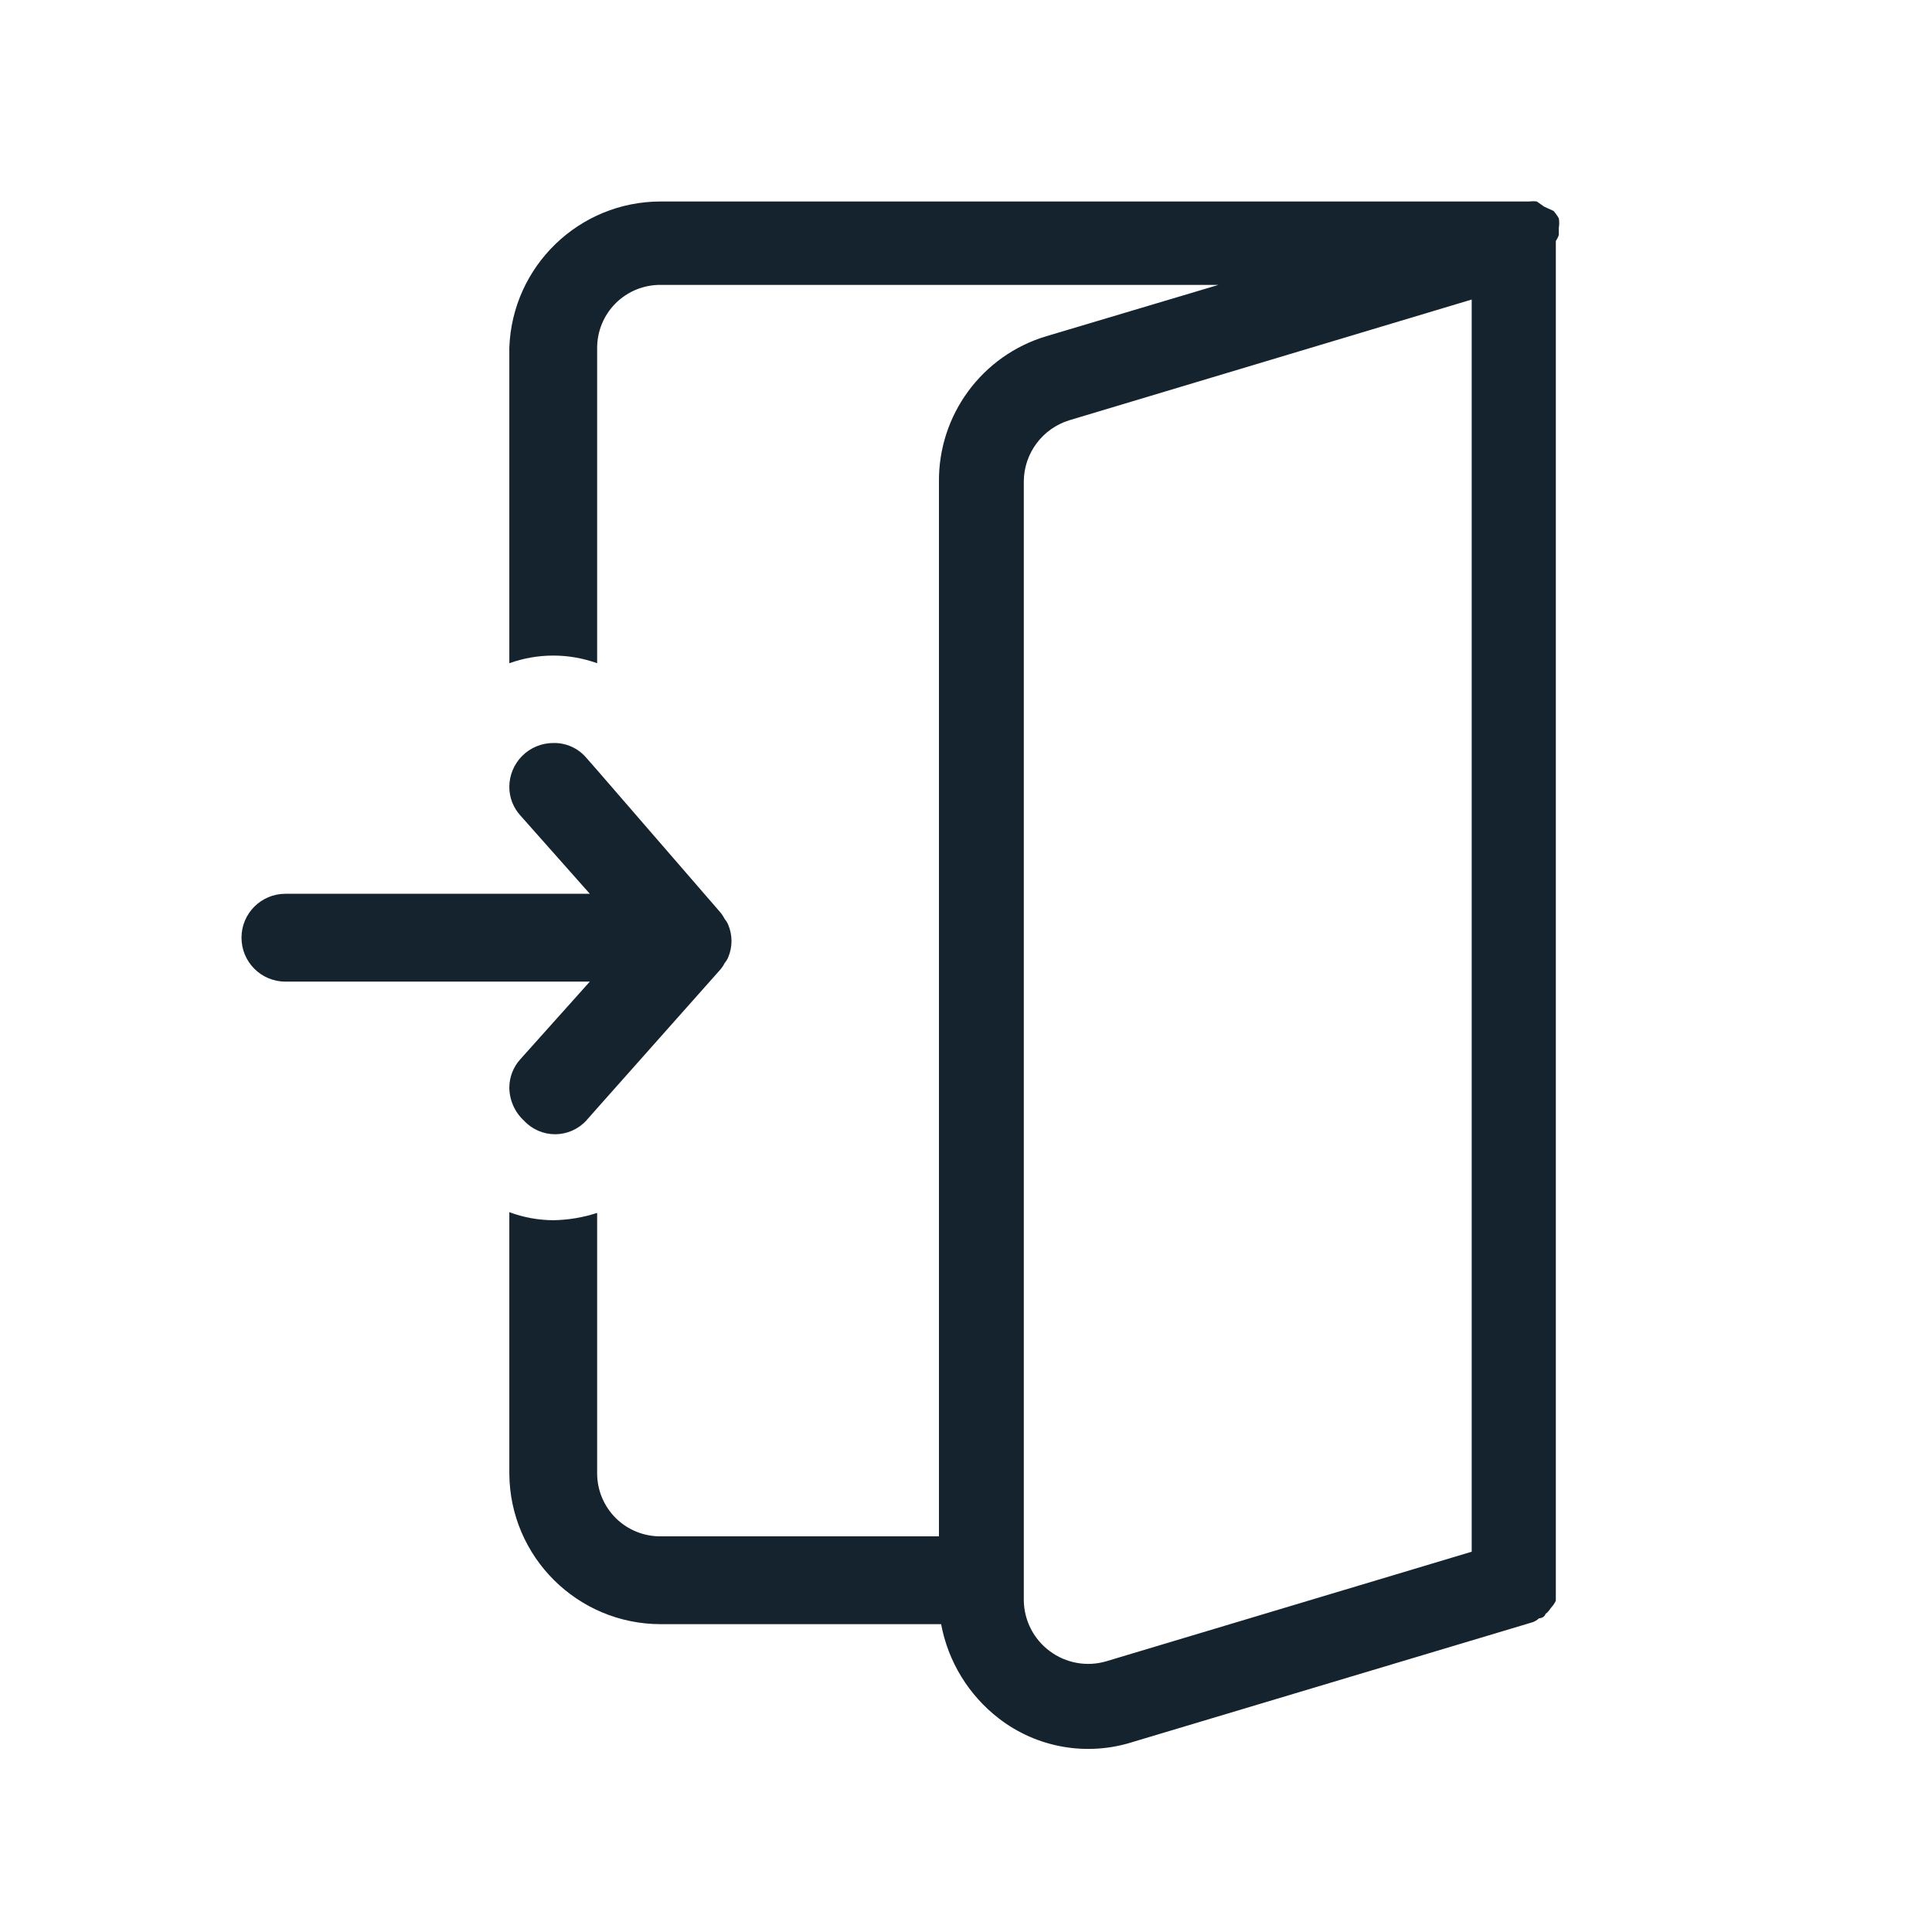
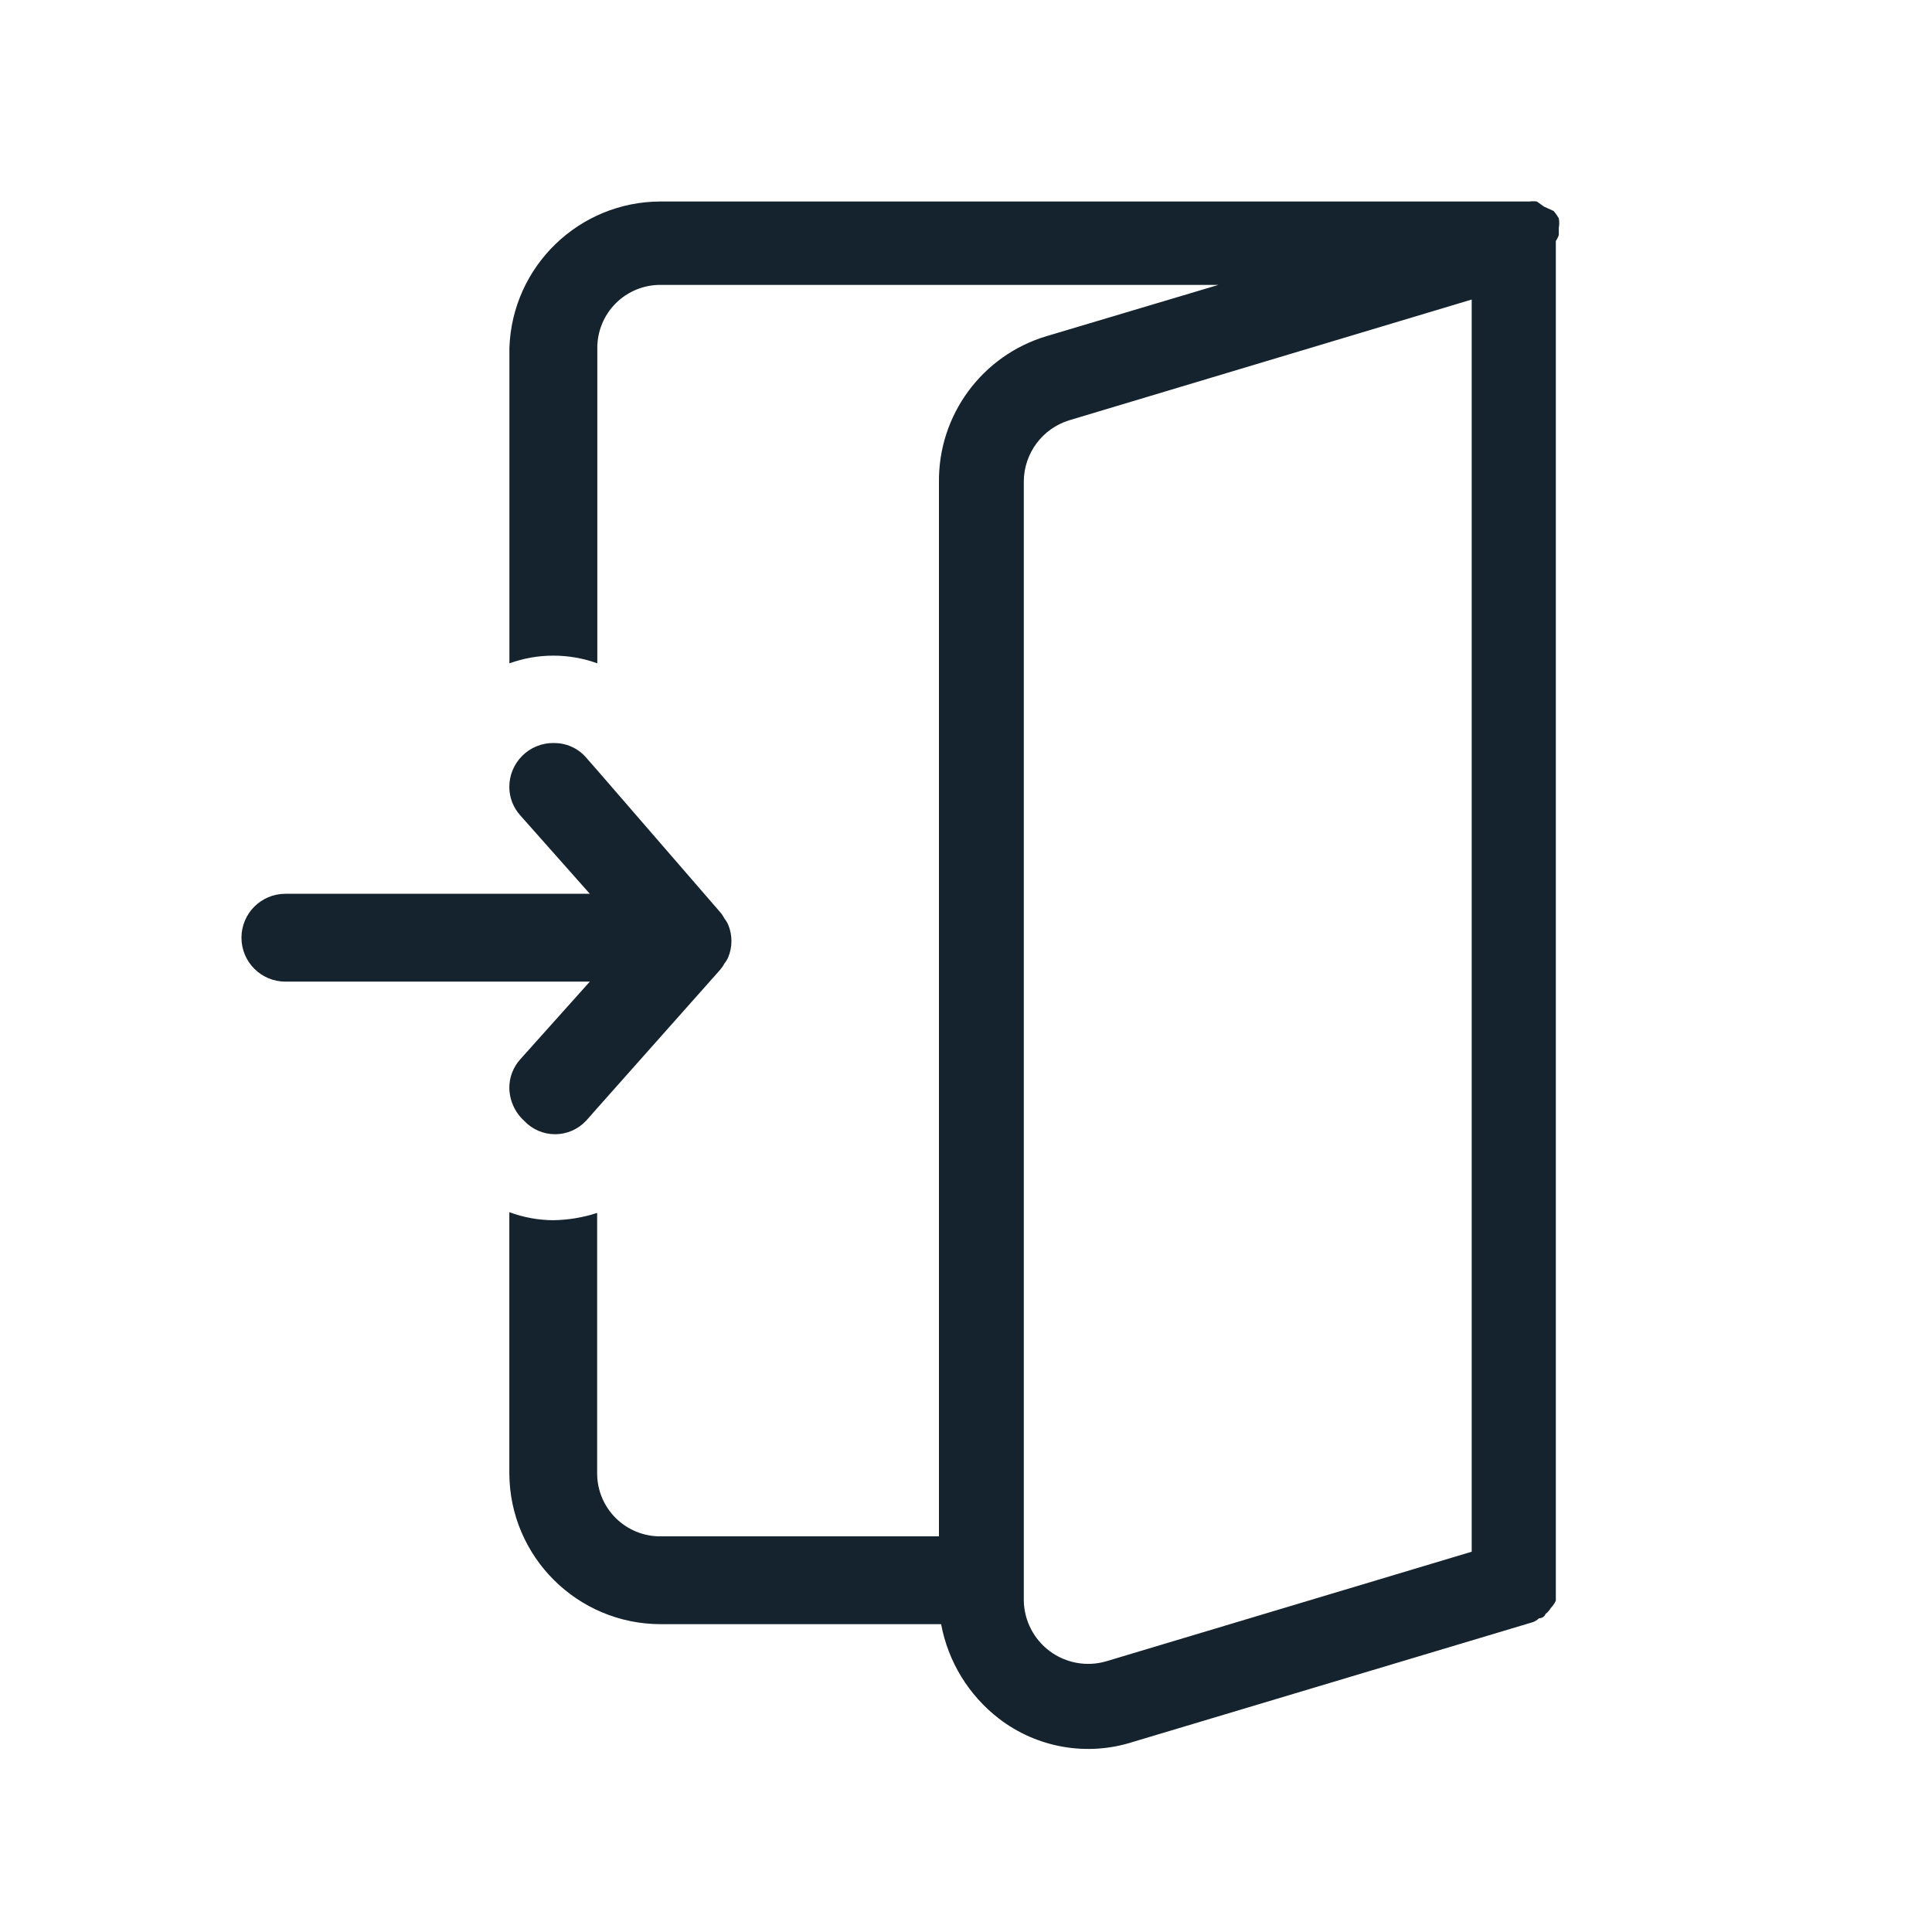
- <svg xmlns="http://www.w3.org/2000/svg" width="24px" height="24px" viewBox="0 0 24 24" version="1.1">
-   <g id="💡-Icons" stroke="none" stroke-width="1" fill="none" fill-rule="evenodd">
-     <g id="Foundations/Icons/Breakrooms" fill="#14232E">
-       <path d="M19.045,2.5 L19.091,2.503 L19.182,2.567 L19.3,2.621 C19.324,2.649 19.346,2.68 19.364,2.712 C19.371,2.751 19.371,2.791 19.364,2.83 L19.364,2.83 L19.364,2.912 C19.364,2.939 19.327,2.994 19.327,2.994 L19.327,2.994 L19.327,19.885 C19.311,19.919 19.29,19.949 19.264,19.976 C19.247,20.004 19.226,20.029 19.2,20.048 C19.182,20.103 19.118,20.103 19.118,20.103 C19.09,20.13 19.056,20.149 19.018,20.158 L19.018,20.158 L14.073,21.639 C13.504,21.821 12.882,21.713 12.409,21.348 C12.034,21.059 11.778,20.642 11.691,20.176 L11.691,20.176 L8.209,20.176 C7.173,20.176 6.332,19.339 6.327,18.303 L6.327,18.303 L6.327,15.058 C6.502,15.123 6.686,15.157 6.873,15.158 C7.058,15.155 7.242,15.125 7.418,15.067 L7.418,15.067 L7.418,18.303 C7.418,18.512 7.502,18.712 7.65,18.859 C7.799,19.006 8,19.087 8.209,19.085 L8.209,19.085 L11.664,19.085 L11.664,5.994 C11.653,5.157 12.198,4.415 13,4.176 L13,4.176 L15.136,3.539 L8.209,3.539 C8,3.537 7.799,3.618 7.65,3.765 C7.502,3.912 7.418,4.112 7.418,4.321 L7.418,4.321 L7.418,8.239 C7.066,8.112 6.68,8.112 6.327,8.239 L6.327,8.239 L6.327,4.321 C6.362,3.307 7.194,2.502 8.209,2.503 L8.209,2.503 L19,2.503 C19.03,2.499 19.061,2.499 19.091,2.503 Z M18.282,3.721 L13.282,5.221 C12.95,5.324 12.722,5.629 12.718,5.976 L12.718,5.976 L12.718,19.885 C12.723,20.133 12.842,20.365 13.042,20.512 C13.241,20.66 13.498,20.707 13.736,20.639 L13.736,20.639 L18.282,19.276 L18.282,3.721 Z M6.873,9.23 C7.03,9.226 7.18,9.293 7.282,9.412 L7.282,9.412 L7.418,9.567 L8.945,11.33 C8.967,11.355 8.985,11.383 9,11.412 C9.018,11.434 9.034,11.459 9.045,11.485 C9.101,11.616 9.101,11.763 9.045,11.894 C9.034,11.92 9.018,11.945 9,11.967 C8.985,11.996 8.967,12.023 8.945,12.048 L8.945,12.048 L7.418,13.767 L7.282,13.921 C7.182,14.029 7.042,14.09 6.895,14.09 C6.749,14.09 6.609,14.029 6.509,13.921 C6.395,13.816 6.329,13.668 6.327,13.512 C6.327,13.381 6.376,13.255 6.464,13.158 L6.464,13.158 L7.327,12.194 L3.545,12.194 C3.244,12.194 3,11.95 3,11.648 C3,11.347 3.244,11.103 3.545,11.103 L3.545,11.103 L7.327,11.103 L6.464,10.13 C6.376,10.033 6.327,9.907 6.327,9.776 C6.327,9.631 6.385,9.492 6.487,9.39 C6.589,9.288 6.728,9.23 6.873,9.23 Z" id="Combined-Shape" />
-     </g>
-   </g>
+ <svg xmlns="http://www.w3.org/2000/svg" width="24" height="24" viewBox="0 0 24 24">
+   <path d="M19.045 2.5l.046.003.09.064.119.054a.555.555 0 01.064.091c.007.04.007.08 0 .118v.082c0 .027-.037.082-.037.082v16.89a.327.327 0 01-.063.092.245.245 0 01-.064.072c-.018.055-.082.055-.082.055a.218.218 0 01-.1.055l-4.945 1.481a1.818 1.818 0 01-1.664-.29 1.927 1.927 0 01-.718-1.173H8.209a1.882 1.882 0 01-1.882-1.873v-3.245c.175.065.36.099.546.1.185-.003.37-.033.545-.091v3.236a.782.782 0 00.791.782h3.455V5.994A1.873 1.873 0 0113 4.176l2.136-.637H8.21a.782.782 0 00-.79.782V8.24a1.61 1.61 0 00-1.092 0V4.321A1.882 1.882 0 018.21 2.503H19a.345.345 0 01.09 0zm-.763 1.221l-5 1.5a.8.8 0 00-.564.755v13.909a.8.8 0 001.018.754l4.546-1.363V3.72zm-11.41 5.51a.518.518 0 01.41.181l.136.155 1.527 1.763c.022.025.04.053.055.082a.318.318 0 01.045.073.527.527 0 010 .409.318.318 0 01-.045.073.427.427 0 01-.055.081l-1.527 1.719-.136.154a.527.527 0 01-.773 0 .564.564 0 01-.182-.409c0-.13.049-.257.137-.354l.863-.964H3.545a.545.545 0 110-1.091h3.782l-.863-.973a.527.527 0 01-.137-.354.545.545 0 01.546-.546z" fill="#14232E" fill-rule="evenodd" />
</svg>
